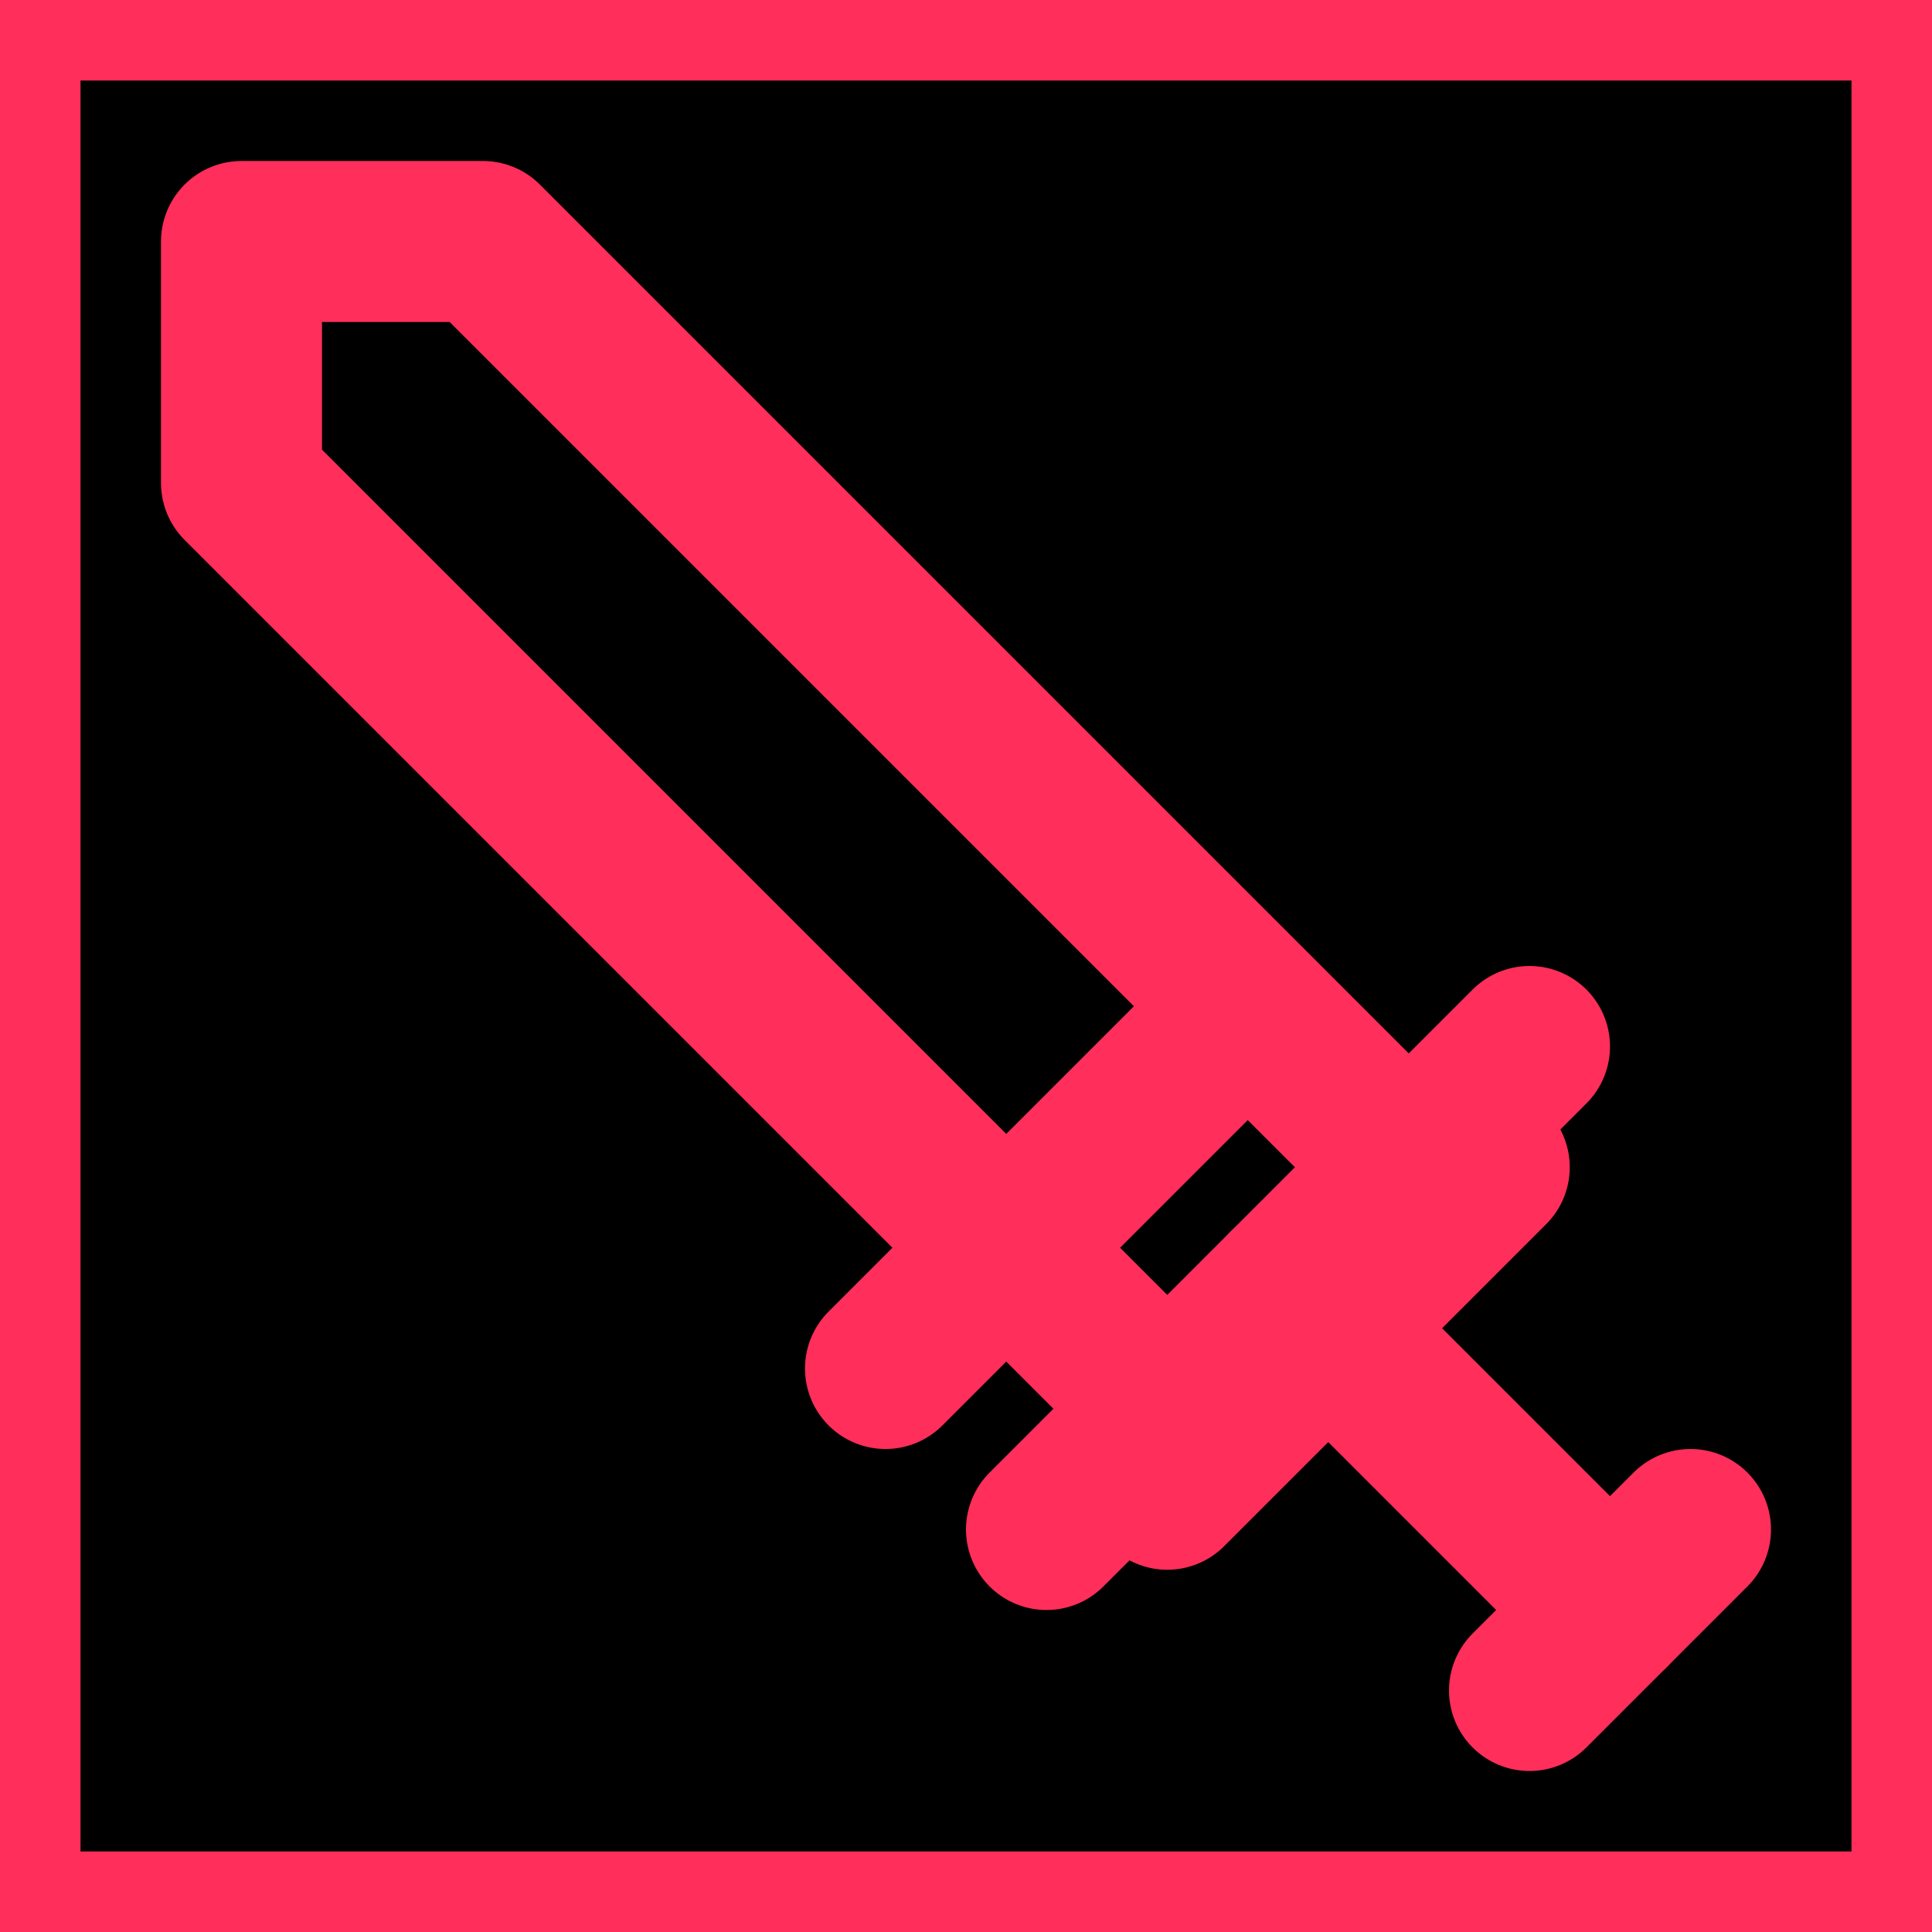
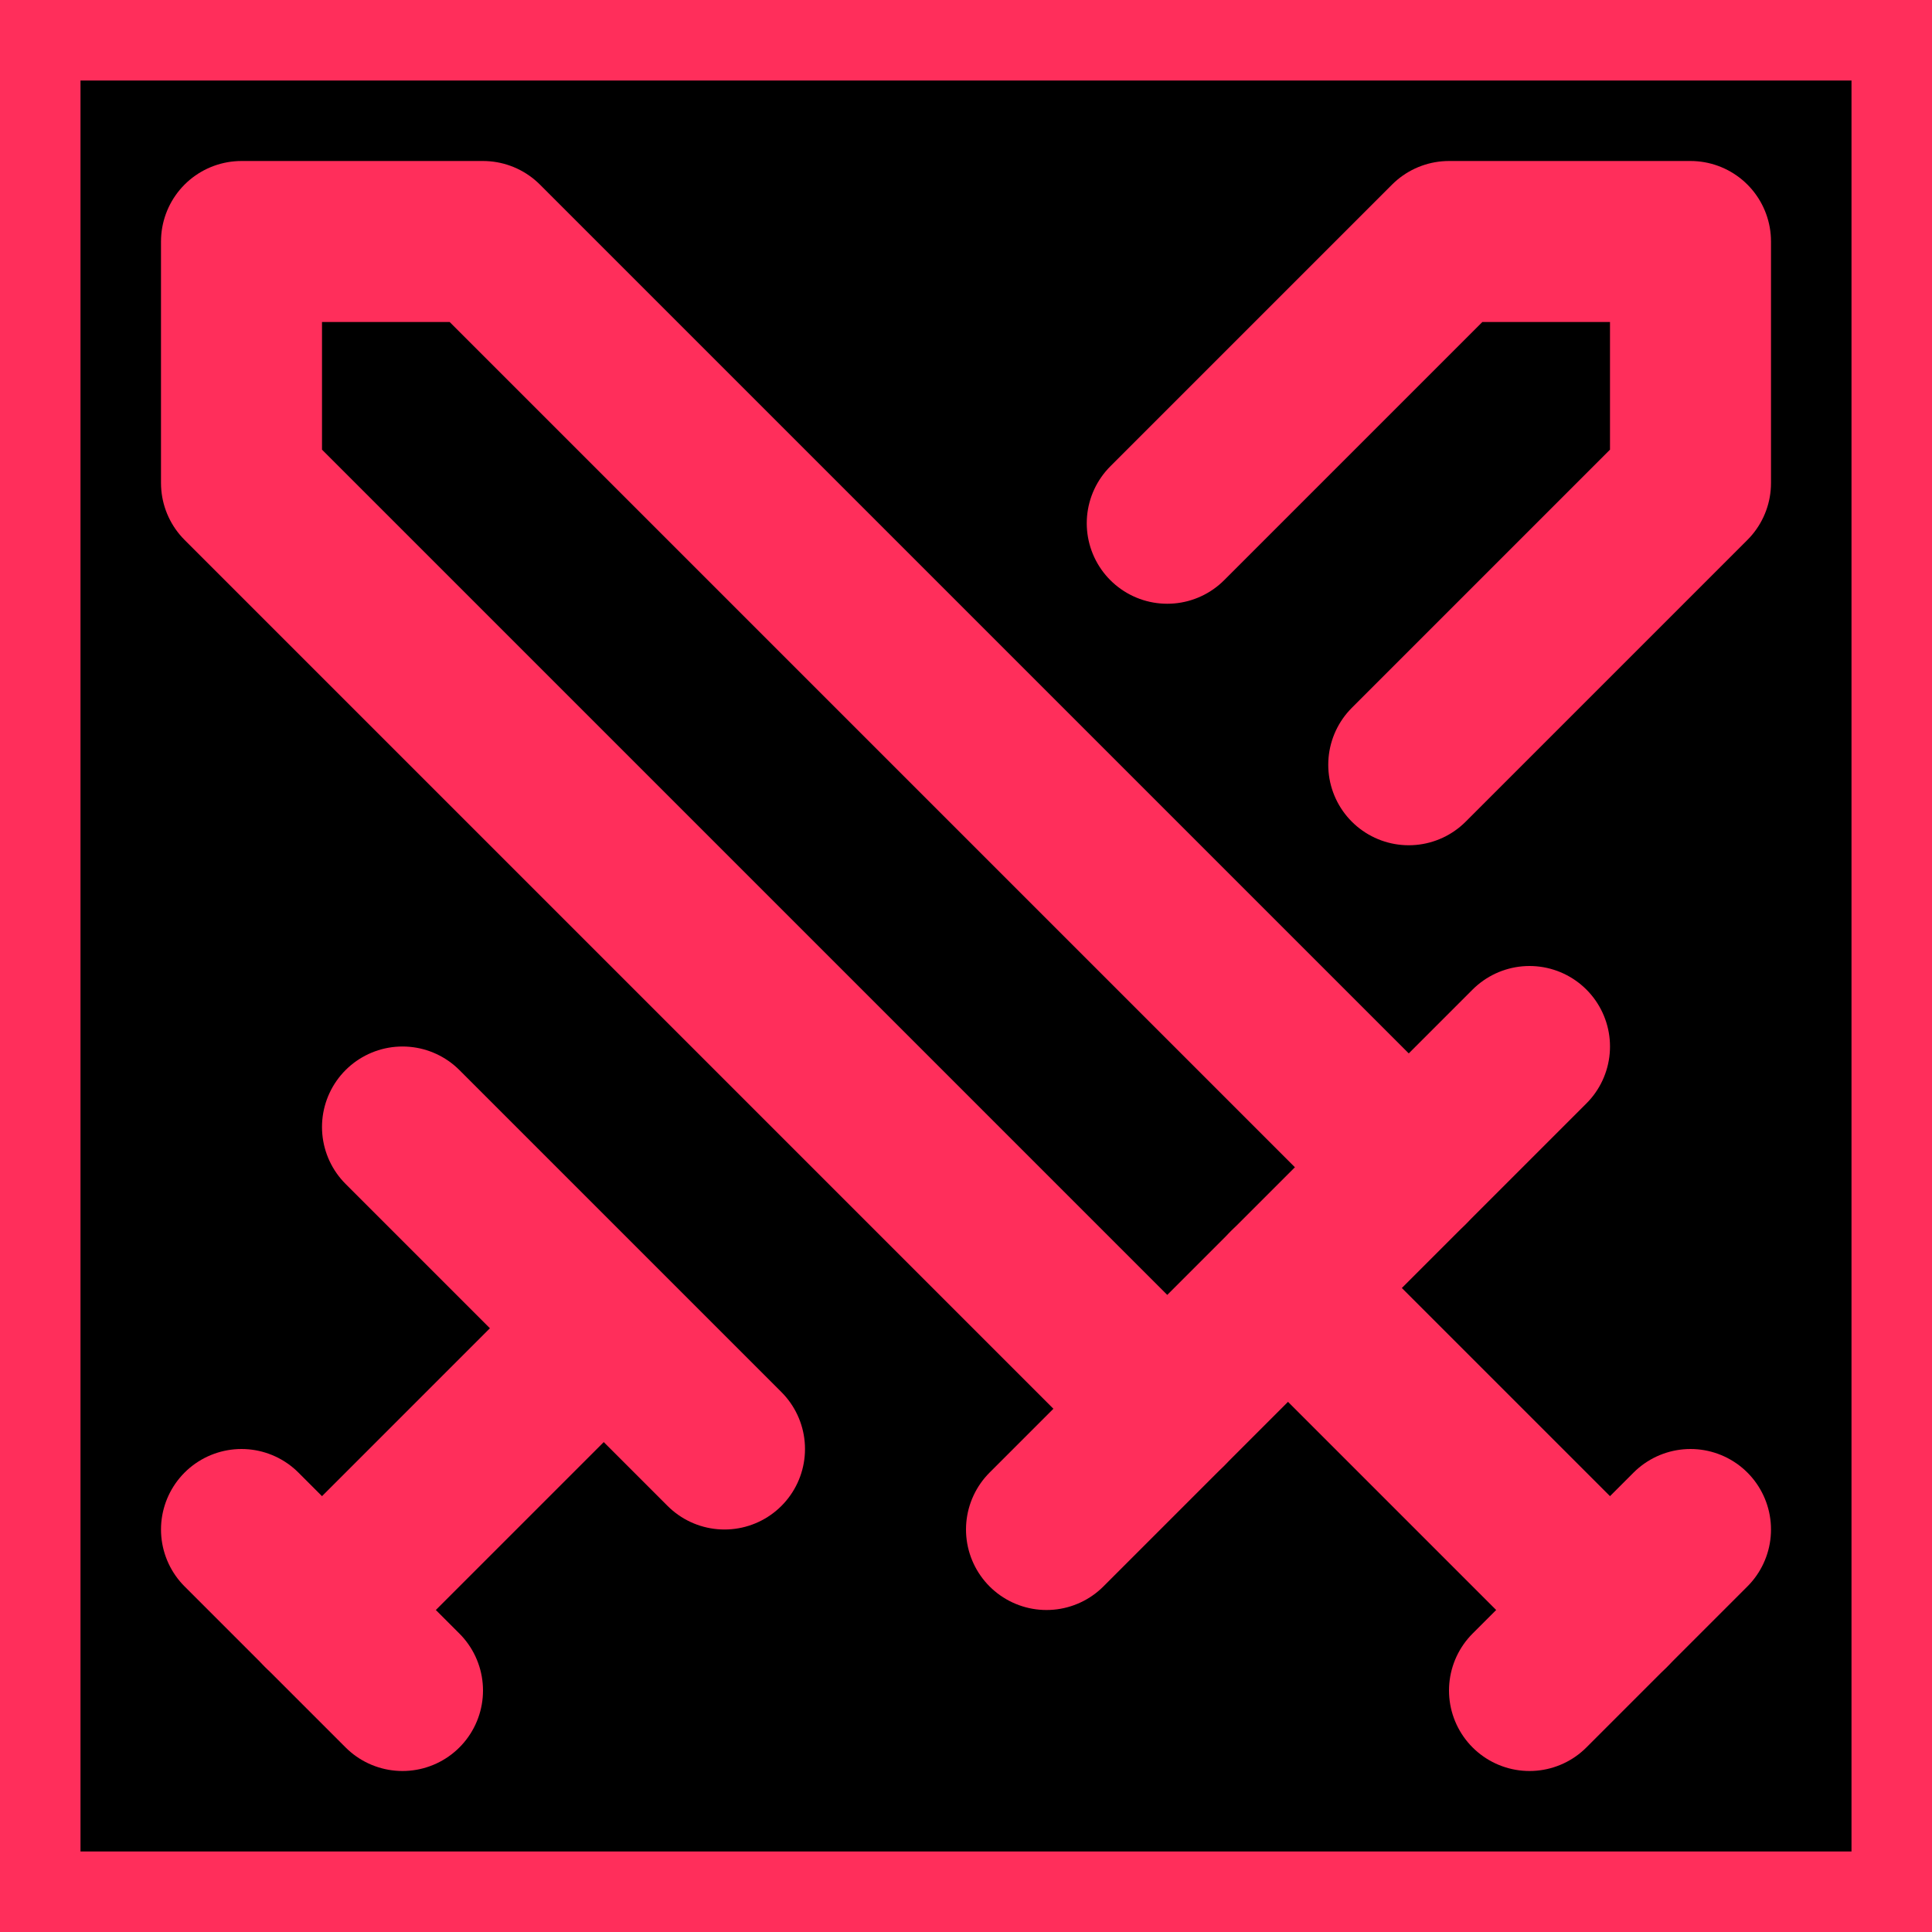
- <svg xmlns="http://www.w3.org/2000/svg" viewBox="0 0 24 24" fill="none" stroke="#FF2E5B" stroke-width="2" stroke-linecap="round" stroke-linejoin="round">
+ <svg xmlns="http://www.w3.org/2000/svg" width="24" height="24" viewBox="0 0 24 24" fill="none" stroke="#FF2E5B" stroke-width="2" stroke-linecap="round" stroke-linejoin="round">
  <rect width="24" height="24" fill="black" rx="0" />
  <polyline points="14.5 17.5 3 6 3 3 6 3 17.5 14.5" />
-   <line x1="13" y1="19" x2="19" y2="13" />
-   <line x1="16" y1="16" x2="20" y2="20" />
-   <line x1="19" y1="21" x2="21" y2="19" />
-   <line x1="14.5" x2="18.5" y1="18.5" y2="14.5" />
-   <path d="M15 13l-4 4" />
+   <line x1="13" x2="19" y1="19" y2="13" />
+   <line x1="16" x2="20" y1="16" y2="20" />
+   <line x1="19" x2="21" y1="21" y2="19" />
+   <polyline points="14.5 6.5 18 3 21 3 21 6 17.5 9.5" />
+   <line x1="5" x2="9" y1="14" y2="18" />
+   <line x1="7" x2="4" y1="17" y2="20" />
+   <line x1="3" x2="5" y1="19" y2="21" />
</svg>
